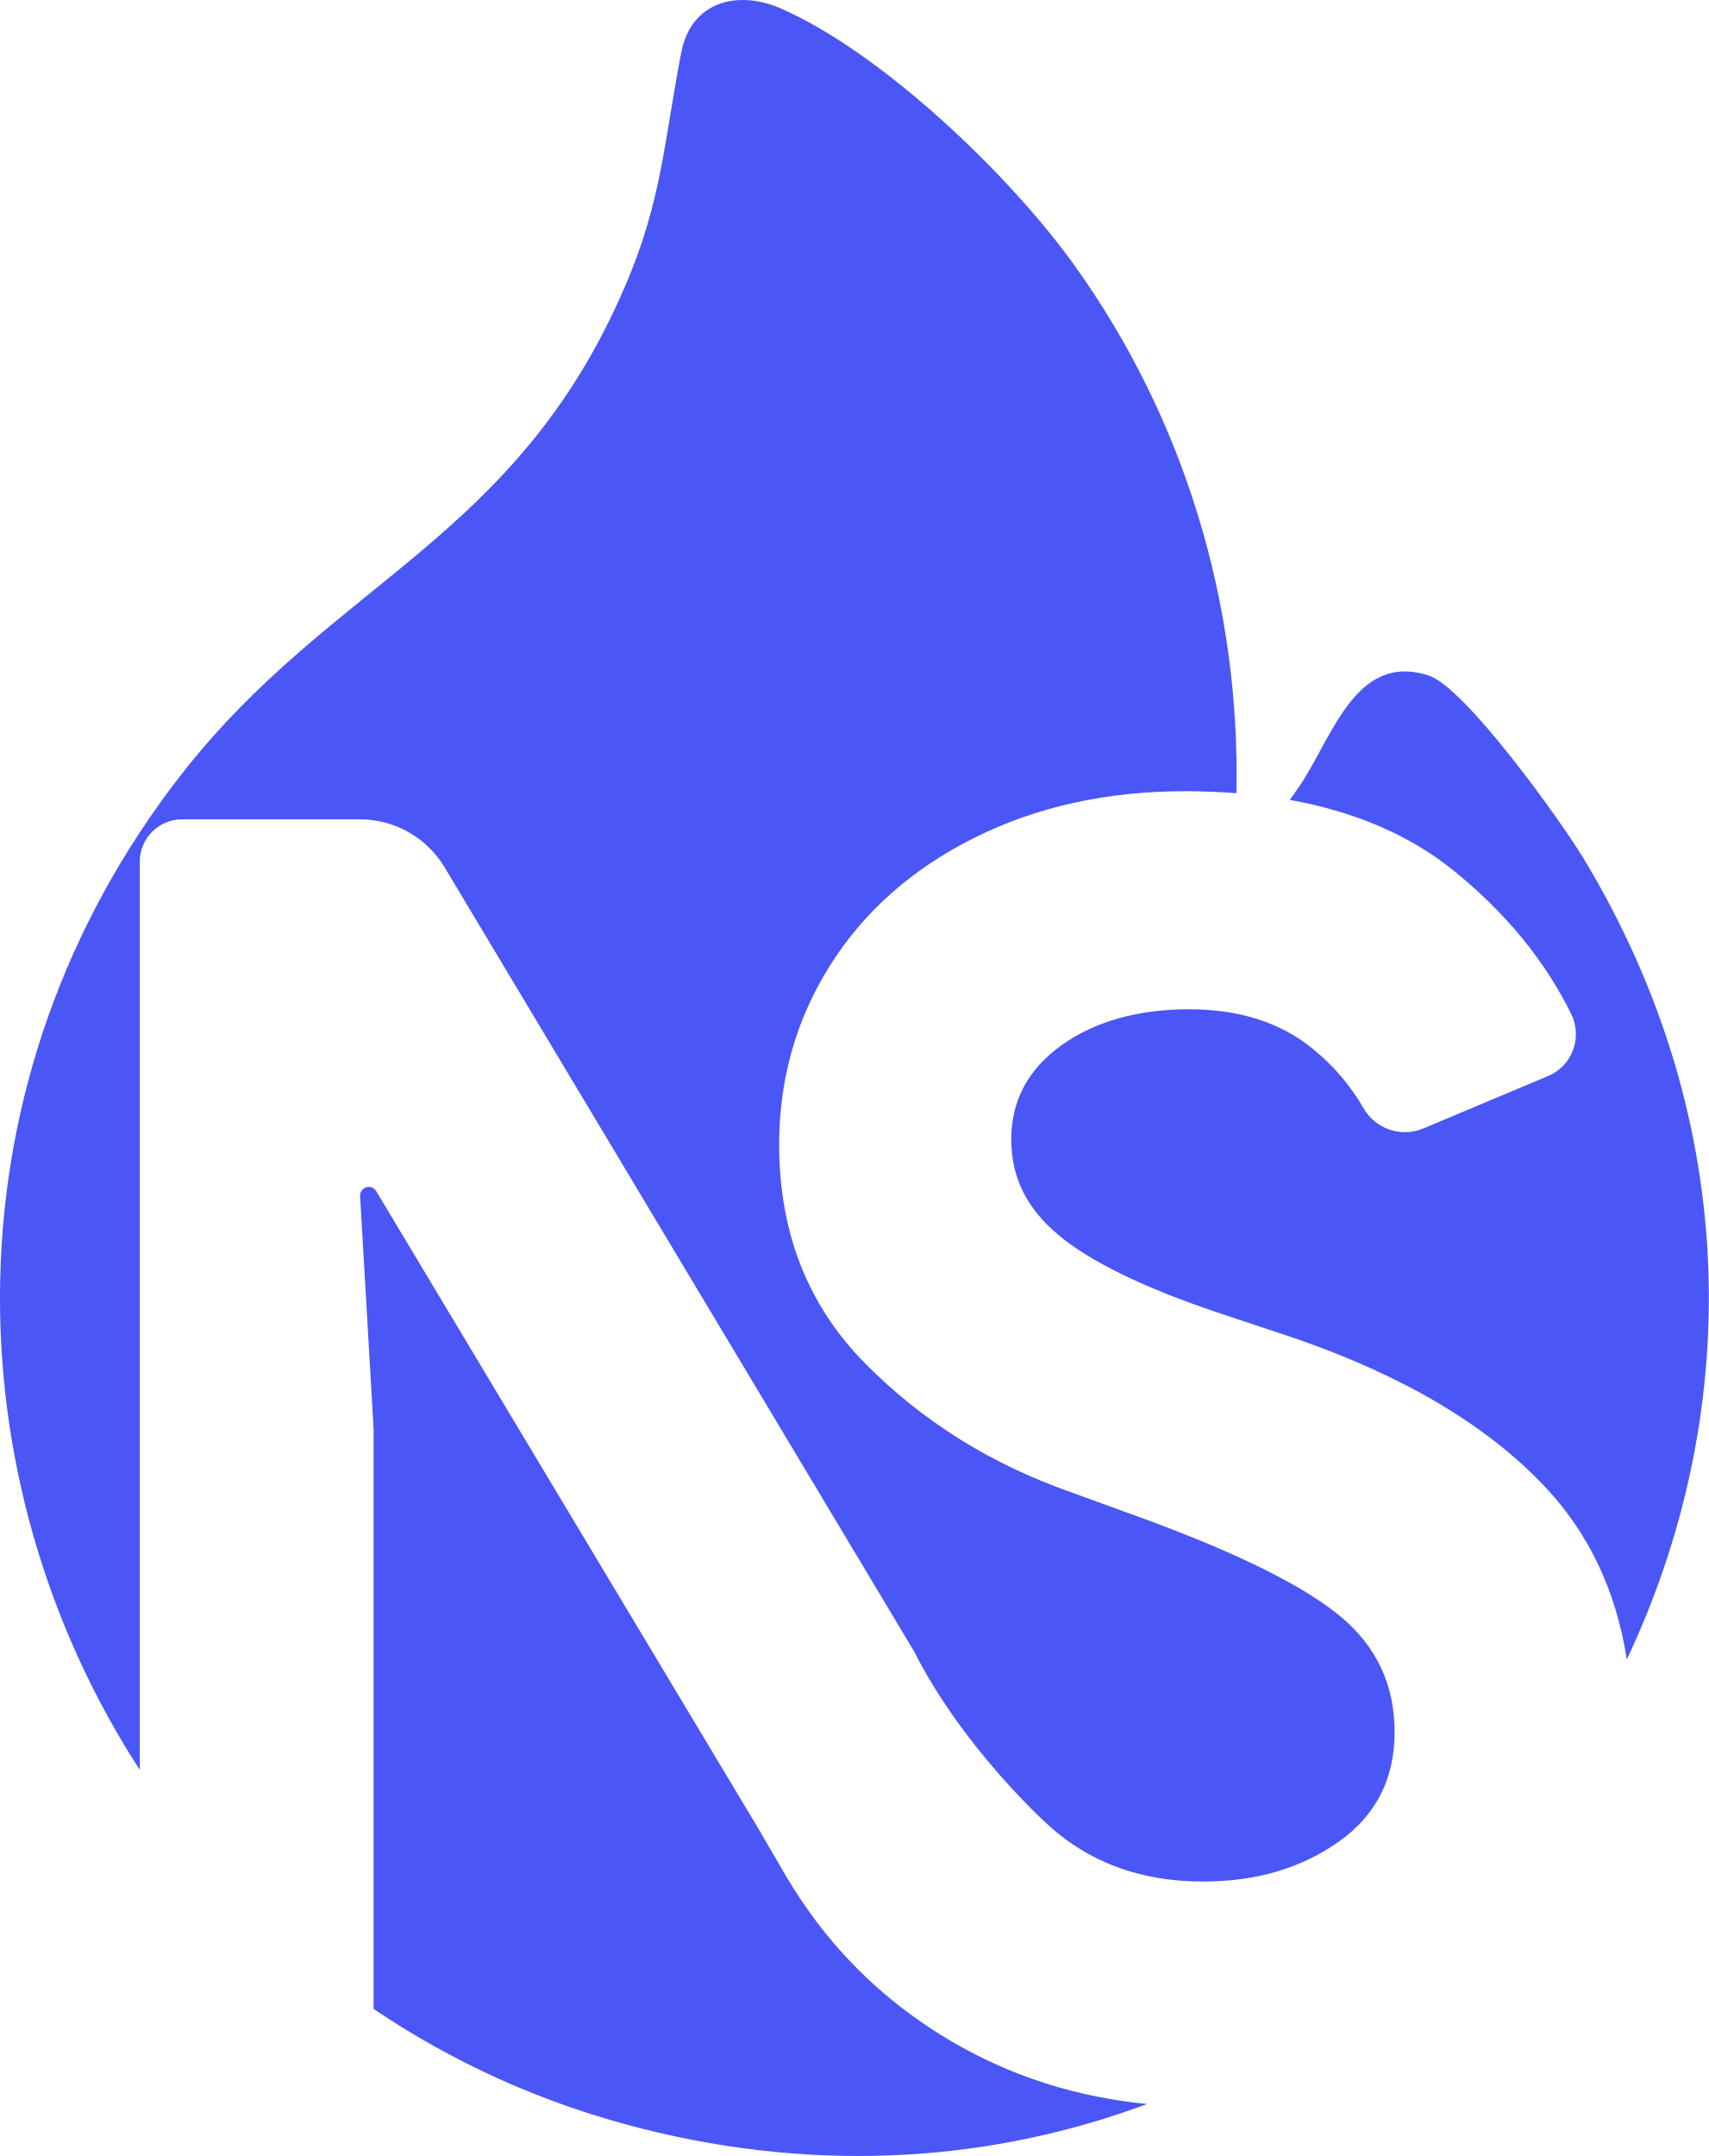
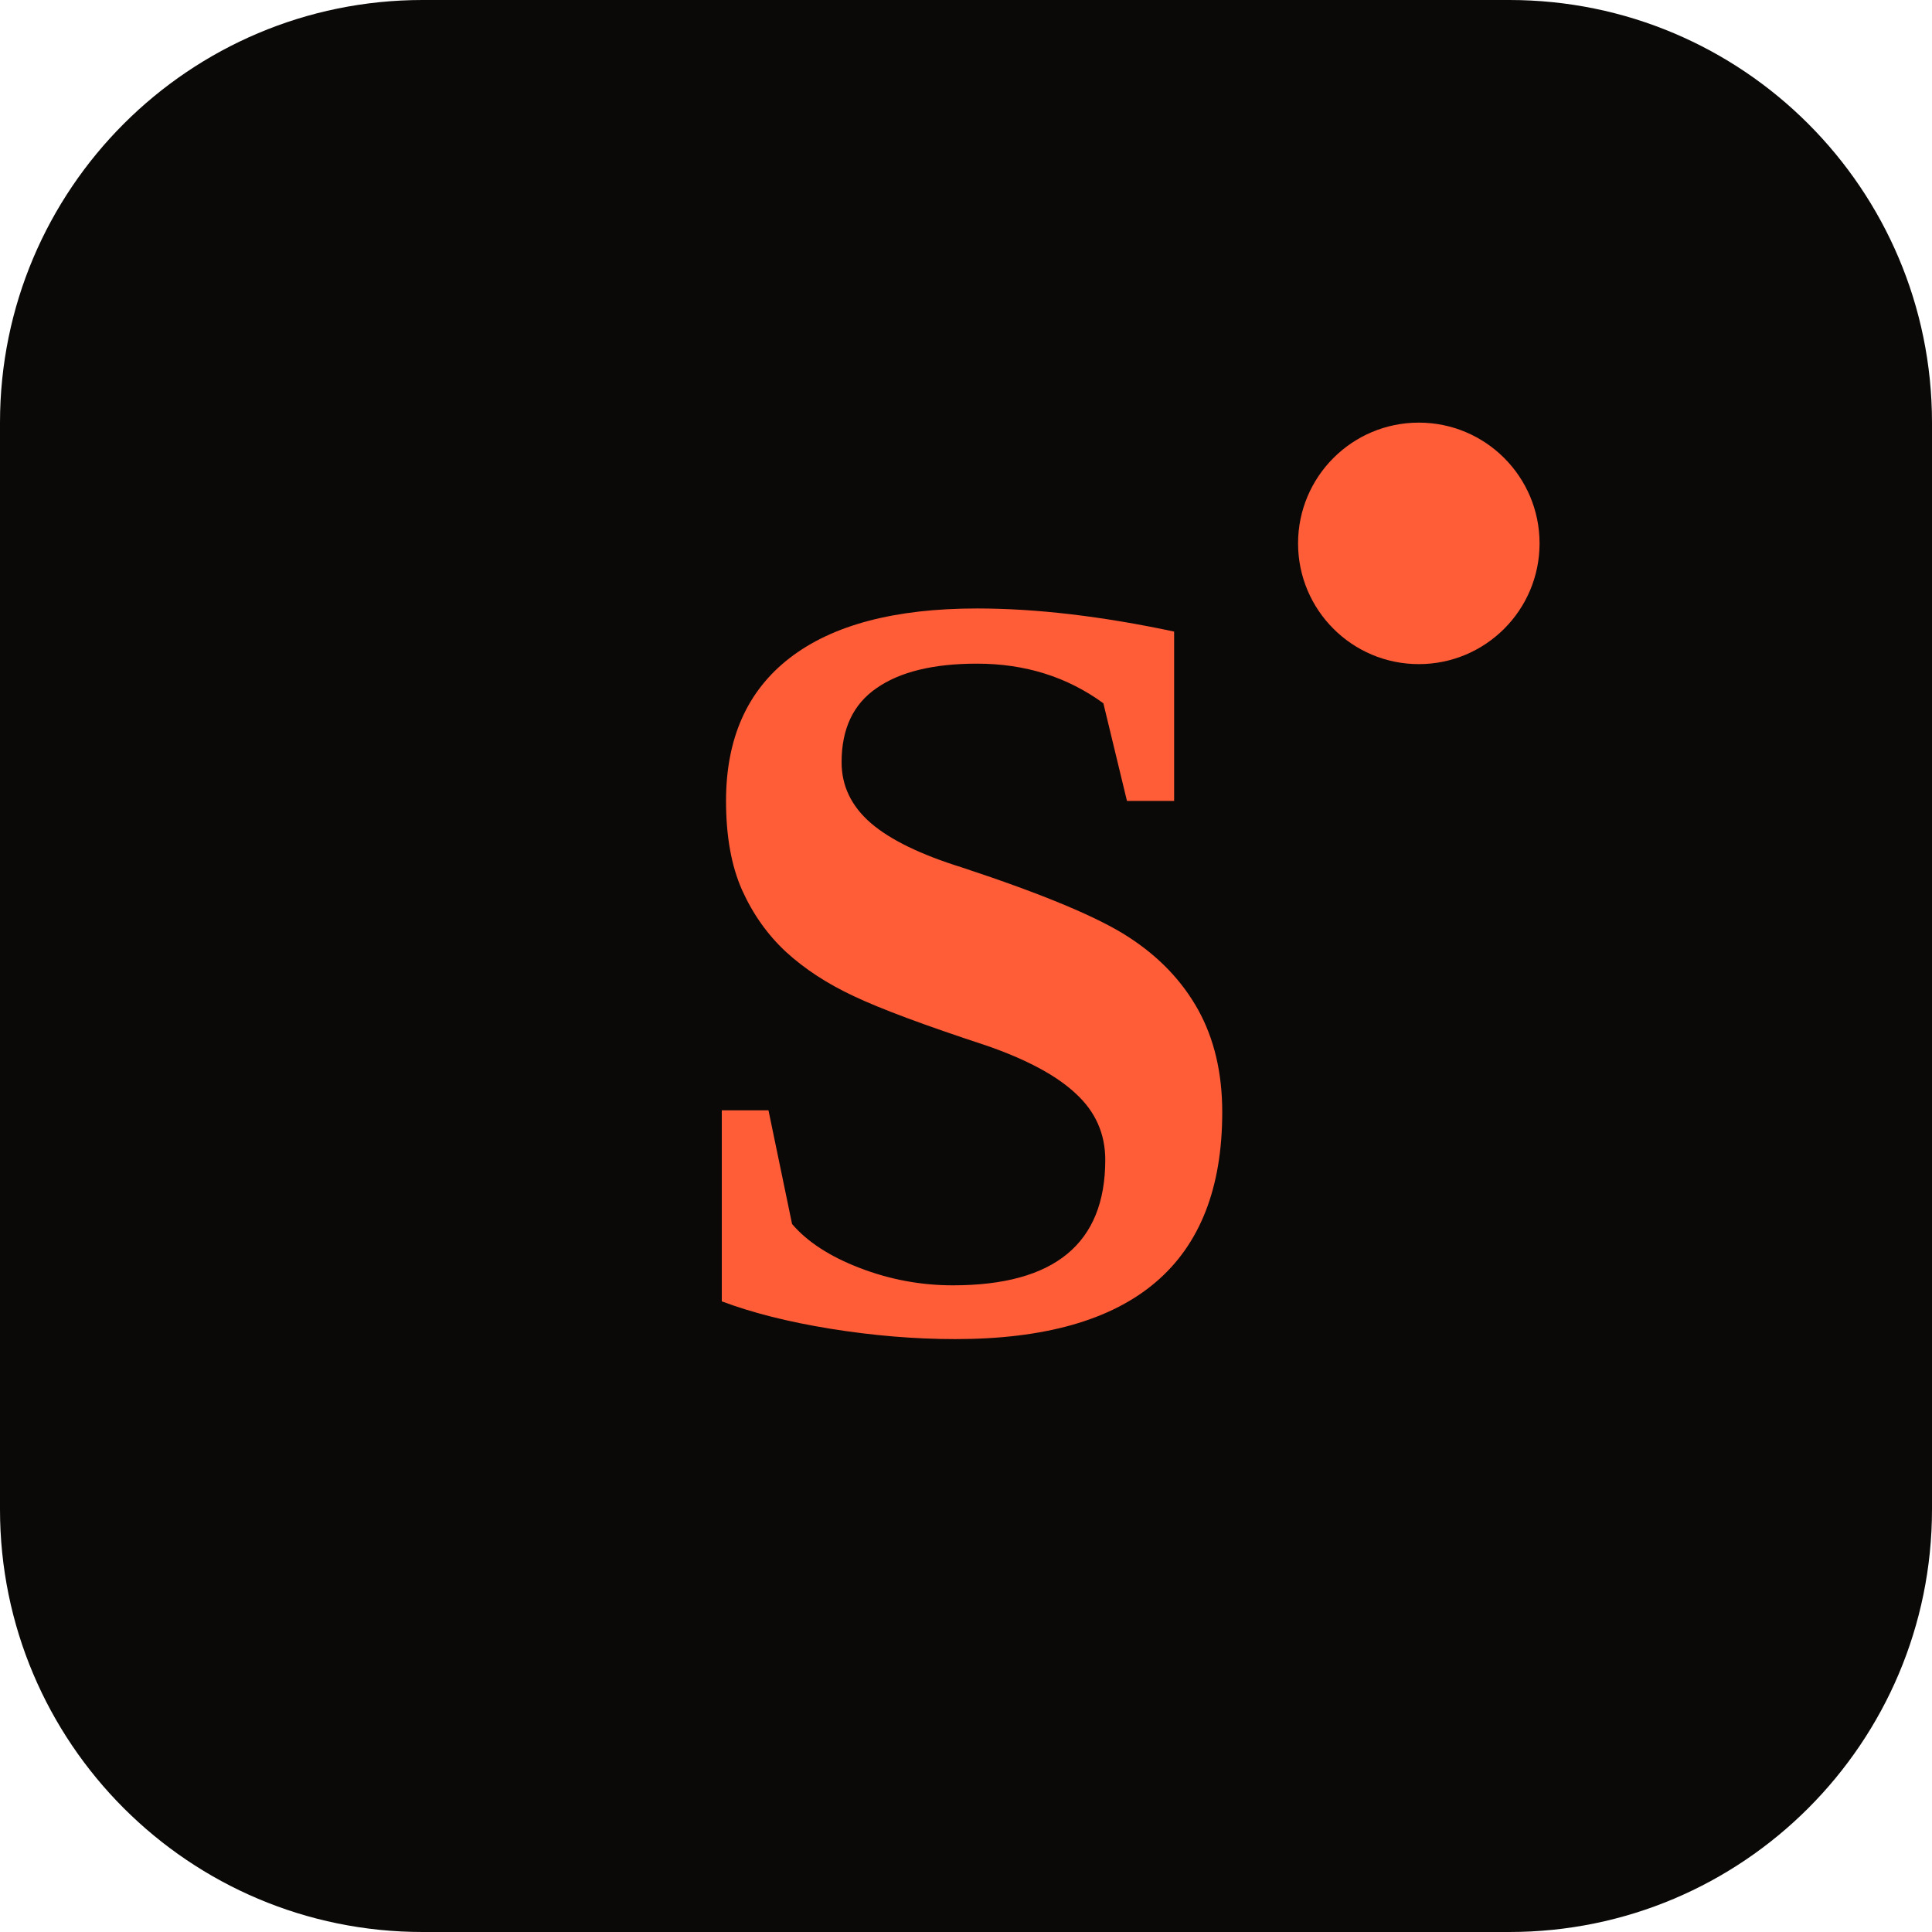
- <svg xmlns="http://www.w3.org/2000/svg" viewBox="0 0 856.73 1080.73">
-   <g fill="#4a56f6">
-     <path d="M729.15,436.7c25.86,21.02,45.37,44.84,58.53,71.48,5.83,11.8.66,26.06-11.47,31.16l-62.64,26.32c-11.17,4.69-24.02.26-30.04-10.25-6.41-11.19-14.85-21.08-25.35-29.66-16.17-13.22-36.89-19.84-62.15-19.84s-47.16,6.03-63.91,18.07c-16.75,12.05-25.12,27.77-25.12,47.16s7.93,34.82,23.8,48.04c15.87,13.22,42.01,26.01,78.46,38.35l39.67,13.22c54.66,18.82,96.53,43.64,125.62,74.49,22.04,23.38,35.71,52.25,41.05,86.58,56.83-120.26,59.43-267.31-21.82-401.73-11.35-18.77-59.18-85.47-77.45-91.45-37.01-12.13-48.56,31.87-65.27,56.05-1.44,2.09-2.92,4.18-4.43,6.28,32.91,5.91,60.43,17.8,82.51,35.73Z" />
-     <path d="M455.87,1009.28c-24.62-18.12-44.93-40.65-61-67.53-.02-.03-.06-.05-.08-.08l-14.56-25.01-191.64-319.6c-.78-1.31-2.2-2.11-3.72-2.11h0c-2.49,0-4.47,2.1-4.33,4.59l6.78,116.94c0,.08,0,.17,0,.25v290.26c39.44,26.7,84.41,47.34,134.32,59.97,90.83,22.99,177.4,16.04,253.45-12.3-44.23-4.33-83.99-19.42-119.24-45.38Z" />
-     <path d="M70.08,431.93c0-11.72,9.5-21.23,21.23-21.23h89.12c17.41,0,33.53,9.14,42.48,24.07l235.28,392.86c.04.07.08.15.12.23h.01c16.9,33.58,44.27,65.36,65.43,85.33,21.16,19.99,47.61,29.97,79.34,29.97,26.45,0,49.07-6.61,67.88-19.84,18.8-13.22,28.21-31.58,28.21-55.1s-8.97-42.75-26.89-57.74c-17.93-14.99-49.81-30.99-95.65-48.04l-38.79-14.11c-40.55-14.1-75.23-35.7-104.02-64.79-28.8-29.09-43.2-65.68-43.2-109.75,0-32.91,8.51-62.88,25.56-89.92,17.04-27.03,41.13-48.33,72.29-63.91,31.14-15.57,66.41-23.36,105.79-23.36,8.84,0,17.35.36,25.61,1,1.98-94.85-26.1-187.97-81.61-265.14-32.3-44.91-95.63-105.6-146.41-128.05-21.87-9.67-45.26-3.82-50.26,21.7-8.66,44.21-9.56,73.96-28.24,117.44-54.75,127.39-146.34,147.3-222.21,244.38-120.14,153.73-115.59,353.63-21.07,499.25v-455.24Z" />
-   </g>
+ <svg xmlns="http://www.w3.org/2000/svg" viewBox="0 0 64 64">
+   <rect width="64" height="64" rx="14" fill="#0a0908" />
+   <text x="32" y="44" font-family="Georgia, 'Times New Roman', serif" font-size="36" font-weight="600" fill="#ff5c38" text-anchor="middle">S</text>
+   <circle cx="47" cy="18" r="4" fill="#ff5c38" />
</svg>
